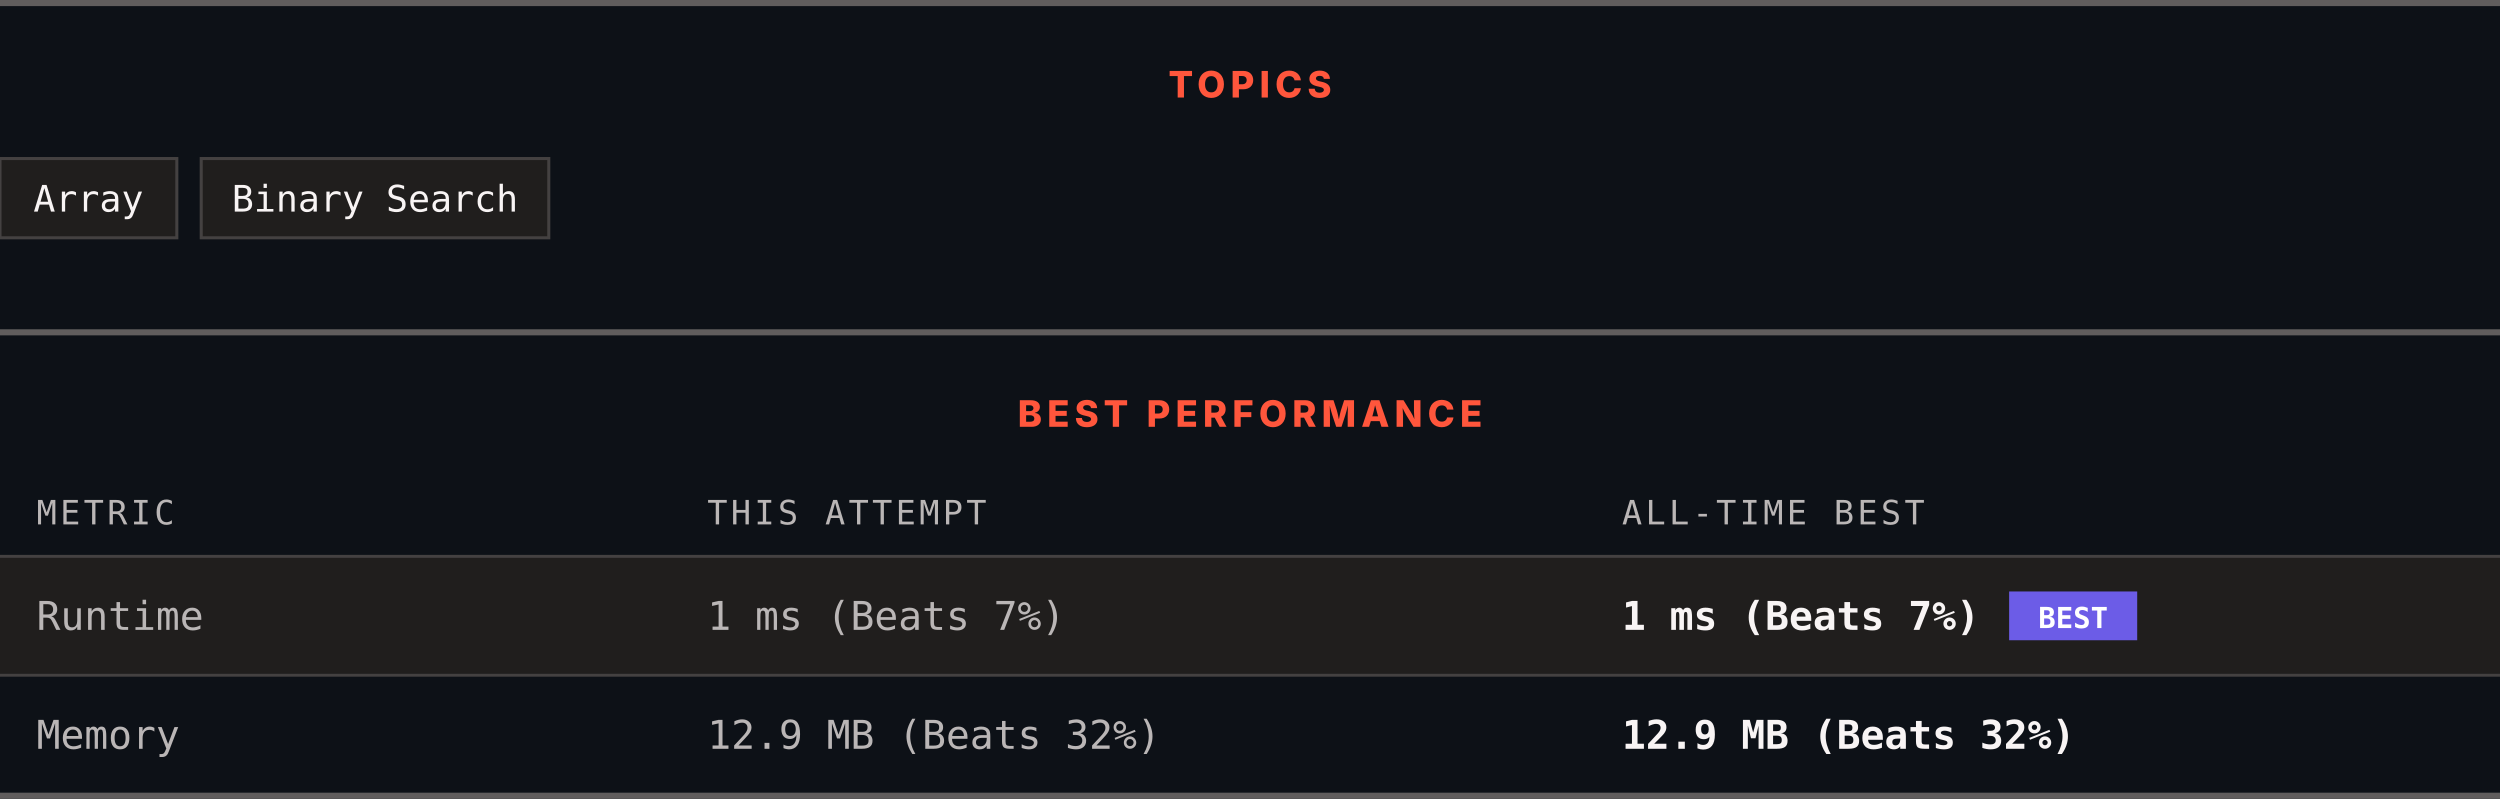
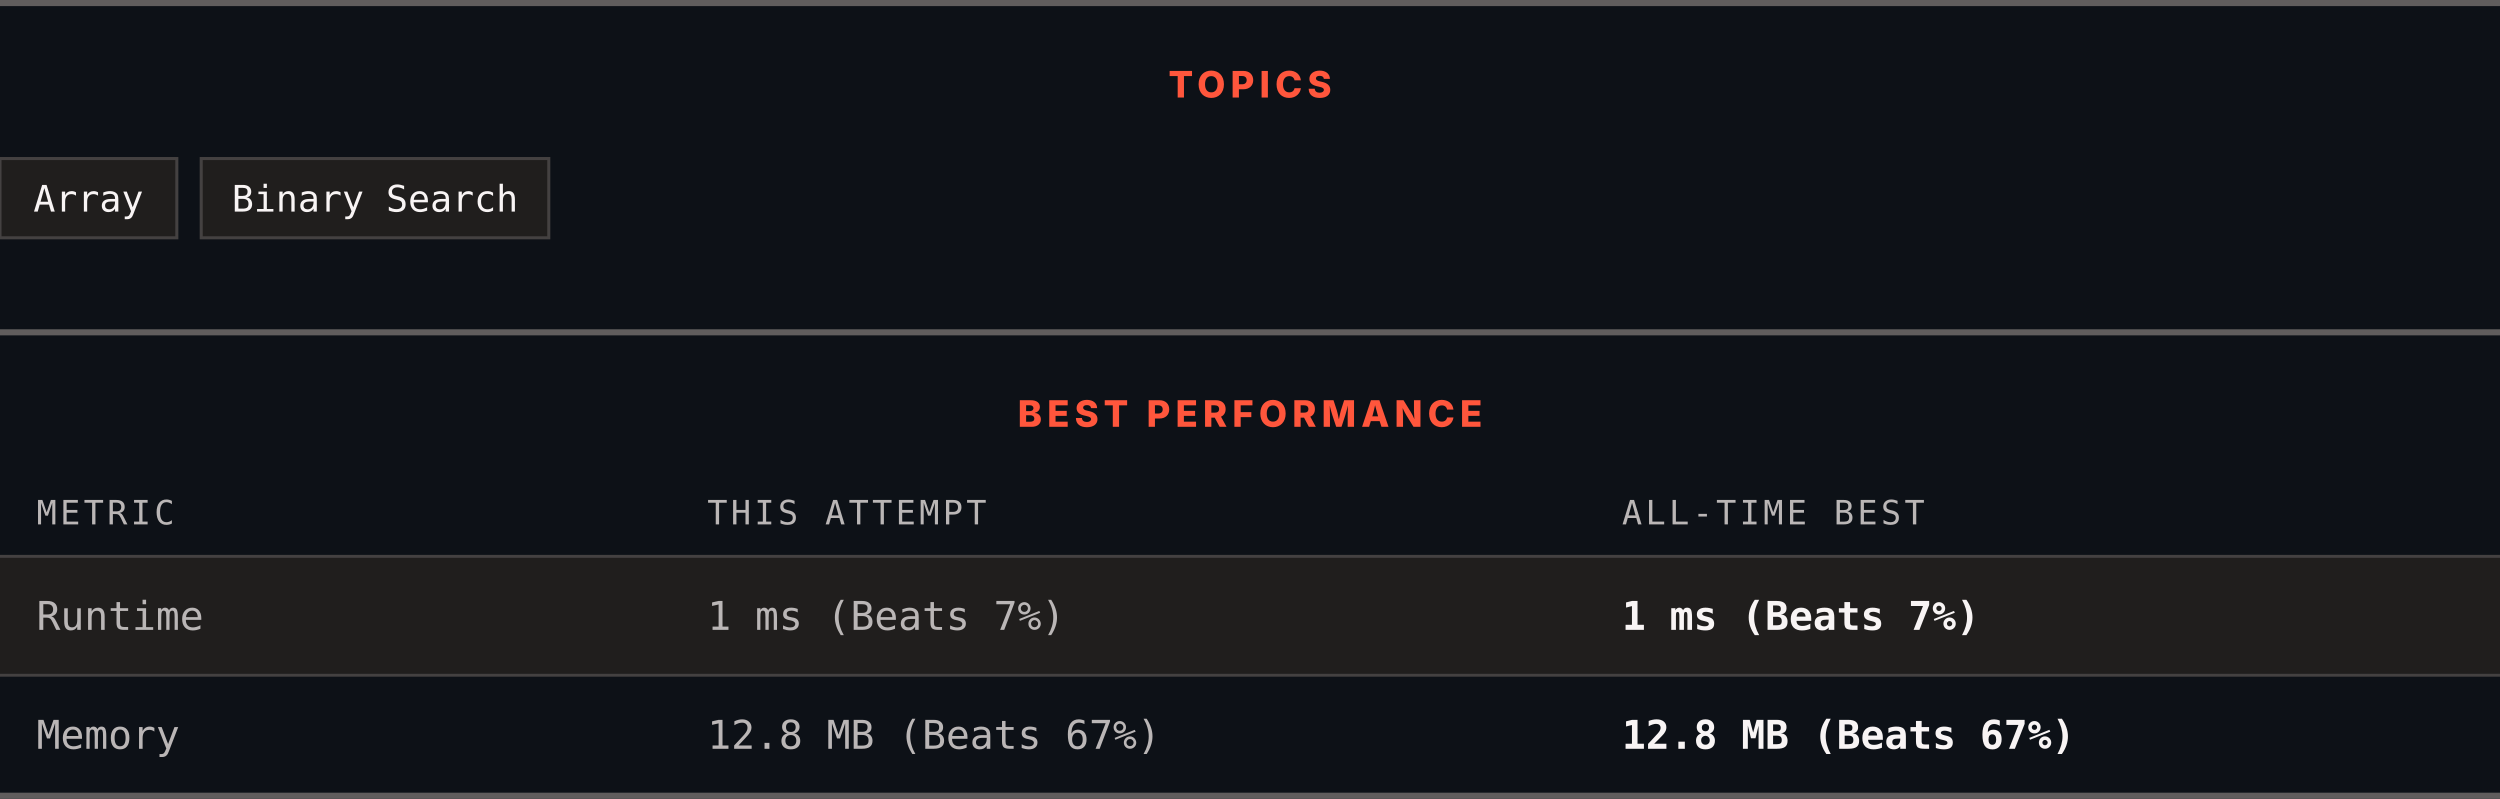
<svg xmlns="http://www.w3.org/2000/svg" width="820" height="262" viewBox="0 0 820 262" role="img" aria-label="Topics and best performance">
  <rect width="820" height="262" fill="#0d1117" />
  <rect x="0" y="0" width="820" height="2" fill="#605d5d" />
  <text x="410" y="32" text-anchor="middle" font-family="Archivo, system-ui, -apple-system, Segoe UI, sans-serif" font-size="12" font-weight="800" letter-spacing="1.68" fill="#ff563c">TOPICS</text>
  <rect x="0" y="52" width="58" height="26" fill="#201e1d" stroke="#444141" />
  <text x="29" y="69.4" text-anchor="middle" font-family="ui-monospace, SFMono-Regular, Menlo, Consolas, monospace" font-size="12" fill="#f8f4f4">Array</text>
  <rect x="66" y="52" width="114" height="26" fill="#201e1d" stroke="#444141" />
  <text x="123" y="69.4" text-anchor="middle" font-family="ui-monospace, SFMono-Regular, Menlo, Consolas, monospace" font-size="12" fill="#f8f4f4">Binary Search</text>
  <rect x="0" y="108" width="820" height="2" fill="#605d5d" />
  <text x="410" y="140" text-anchor="middle" font-family="Archivo, system-ui, -apple-system, Segoe UI, sans-serif" font-size="12" font-weight="800" letter-spacing="1.68" fill="#ff563c">BEST PERFORMANCE</text>
  <text x="12" y="172" font-family="ui-monospace, SFMono-Regular, Menlo, Consolas, monospace" font-size="11" letter-spacing="1.1" fill="#bab6b6">METRIC</text>
  <text x="232" y="172" font-family="ui-monospace, SFMono-Regular, Menlo, Consolas, monospace" font-size="11" letter-spacing="1.1" fill="#bab6b6">THIS ATTEMPT</text>
  <text x="532" y="172" font-family="ui-monospace, SFMono-Regular, Menlo, Consolas, monospace" font-size="11" letter-spacing="1.1" fill="#bab6b6">ALL-TIME BEST</text>
  <rect x="0" y="182" width="820" height="1" fill="#444141" />
  <rect x="0" y="183" width="820" height="38" fill="#201e1d" />
  <text x="12" y="206.6" font-family="ui-monospace, SFMono-Regular, Menlo, Consolas, monospace" font-size="13" fill="#bab6b6">Runtime</text>
  <text x="232" y="206.6" font-family="ui-monospace, SFMono-Regular, Menlo, Consolas, monospace" font-size="13" fill="#bab6b6">1 ms (Beats 7%)</text>
  <text x="532" y="206.6" font-family="ui-monospace, SFMono-Regular, Menlo, Consolas, monospace" font-size="13" font-weight="700" fill="#f8f4f4">1 ms (Beats 7%)</text>
-   <rect x="659" y="194" width="42" height="16" fill="#6c5ce7" />
-   <text x="680" y="206" text-anchor="middle" font-family="ui-monospace, SFMono-Regular, Menlo, Consolas, monospace" font-size="9.5" font-weight="700" fill="#ffffff">BEST</text>
  <rect x="0" y="221" width="820" height="1" fill="#444141" />
  <rect x="0" y="222" width="820" height="38" fill="#0d1117" />
  <text x="12" y="245.6" font-family="ui-monospace, SFMono-Regular, Menlo, Consolas, monospace" font-size="13" fill="#bab6b6">Memory</text>
-   <text x="232" y="245.6" font-family="ui-monospace, SFMono-Regular, Menlo, Consolas, monospace" font-size="13" fill="#bab6b6">12.9 MB (Beats 32%)</text>
-   <text x="532" y="245.6" font-family="ui-monospace, SFMono-Regular, Menlo, Consolas, monospace" font-size="13" font-weight="700" fill="#f8f4f4">12.9 MB (Beats 32%)</text>
+   <text x="232" y="245.6" font-family="ui-monospace, SFMono-Regular, Menlo, Consolas, monospace" font-size="13" fill="#bab6b6">12.8 MB (Beats 67%)</text>
+   <text x="532" y="245.6" font-family="ui-monospace, SFMono-Regular, Menlo, Consolas, monospace" font-size="13" font-weight="700" fill="#f8f4f4">12.8 MB (Beats 67%)</text>
  <rect x="0" y="260" width="820" height="2" fill="#605d5d" />
</svg>
